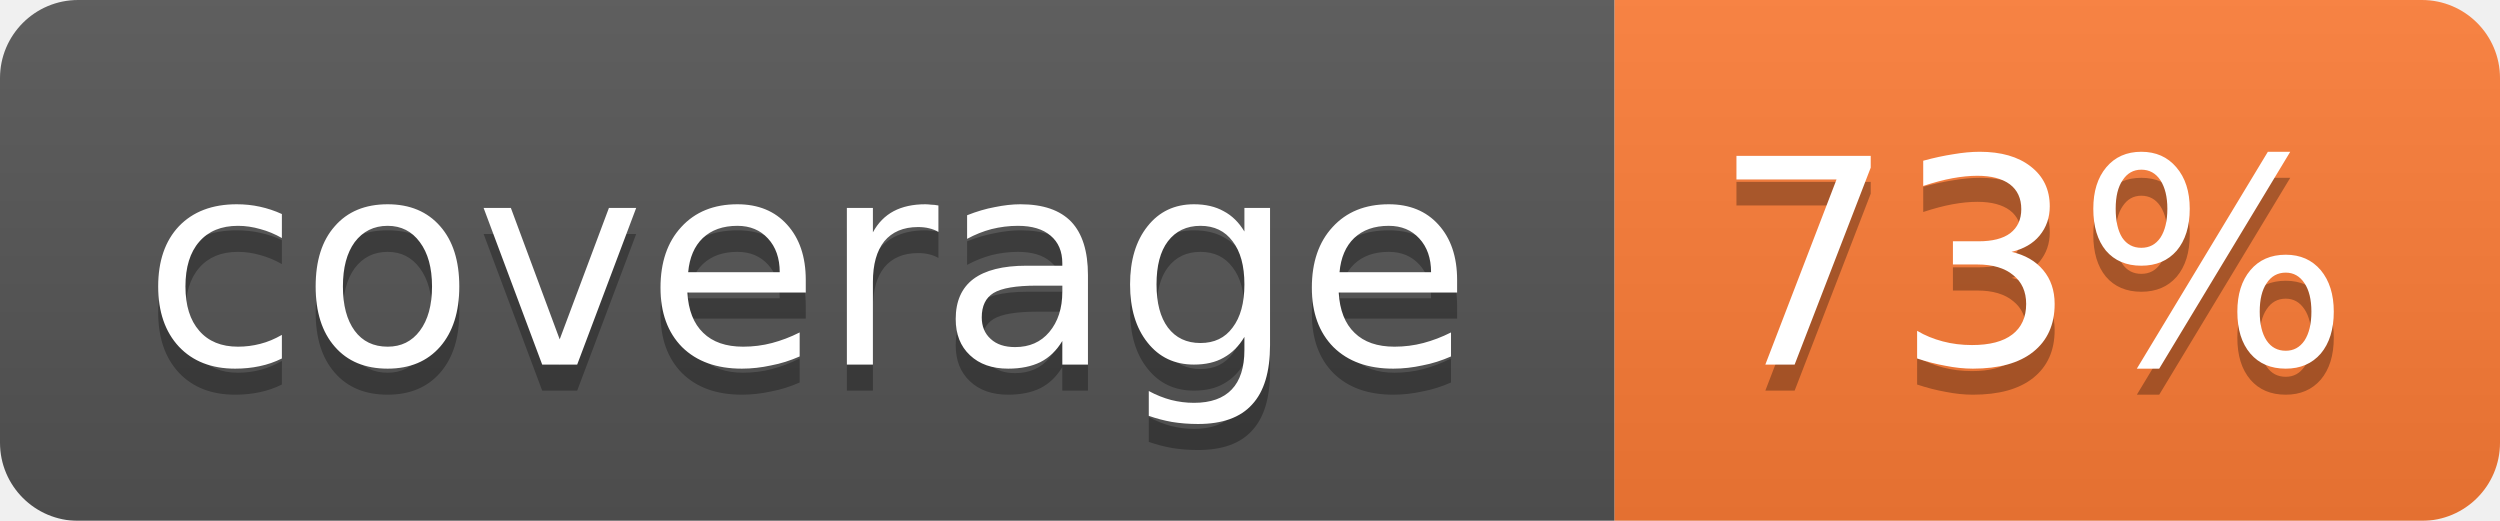
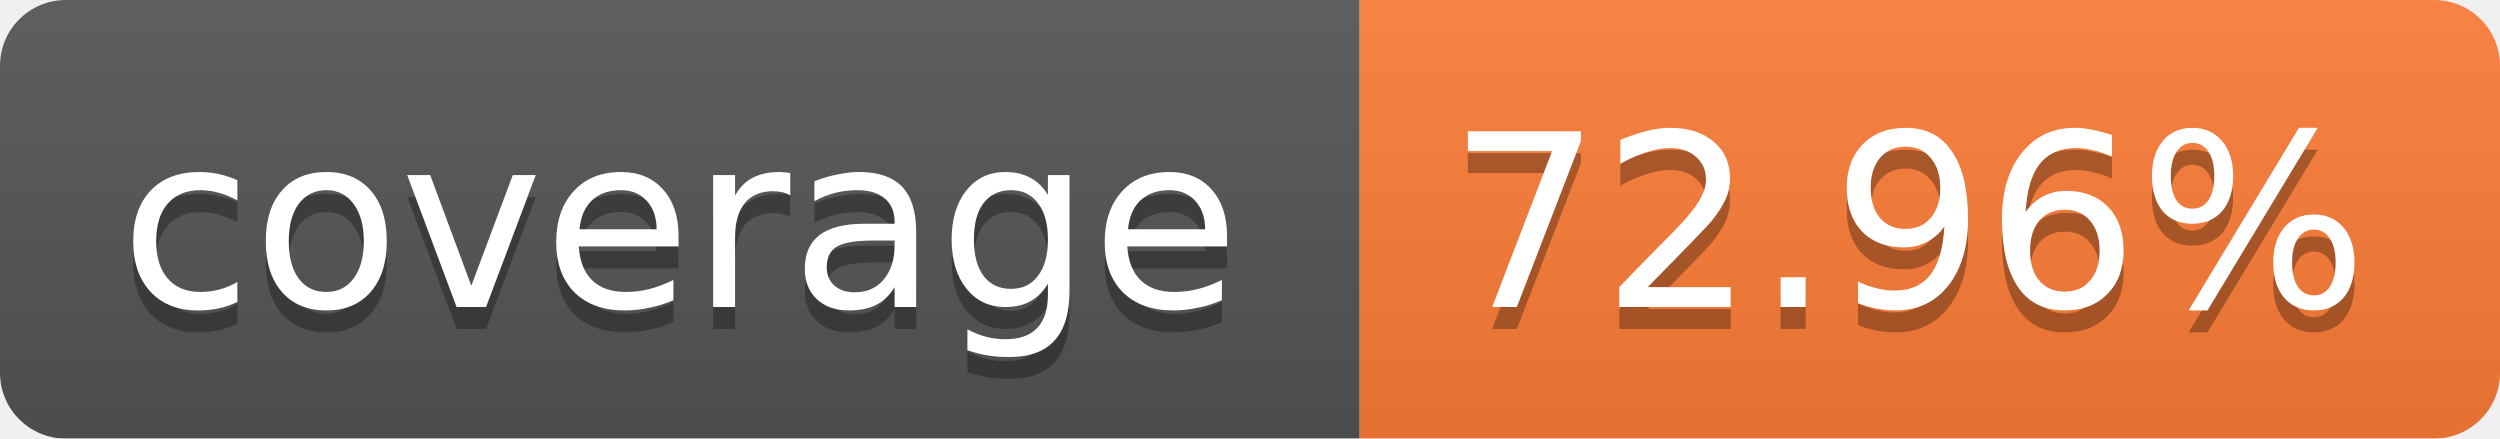
- <svg xmlns="http://www.w3.org/2000/svg" width="96" height="20">
+ <svg xmlns="http://www.w3.org/2000/svg" width="114" height="20">
  <linearGradient id="b" x2="0" y2="100%">
    <stop offset="0" stop-color="#bbb" stop-opacity=".1" />
    <stop offset="1" stop-opacity=".1" />
  </linearGradient>
  <mask id="a">
-     <rect width="96" height="20" rx="3" fill="#fff" />
+     <rect width="114" height="20" rx="3" fill="#fff" />
  </mask>
  <g mask="url(#a)">
    <path fill="#555" d="M0 0h62v20H0z" />
-     <path fill="#FE7D37" d="M62 0h34v20H62z" />
-     <path fill="url(#b)" d="M0 0h96v20H0z" />
+     <path fill="#FE7D37" d="M62 0h52v20H62z" />
+     <path fill="url(#b)" d="M0 0h114v20H0z" />
  </g>
  <g fill="#fff" text-anchor="middle" font-family="Verdana,DejaVu Sans,Geneva,sans-serif" font-size="11">
    <text x="31" y="15" fill="#010101" fill-opacity=".3">coverage</text>
    <text x="31" y="14">coverage</text>
-     <text x="78" y="15" fill="#010101" fill-opacity=".3">73%</text>
-     <text x="78" y="14">73%</text>
+     <text x="87" y="15" fill="#010101" fill-opacity=".3">72.96%</text>
+     <text x="87" y="14">72.96%</text>
  </g>
</svg>
